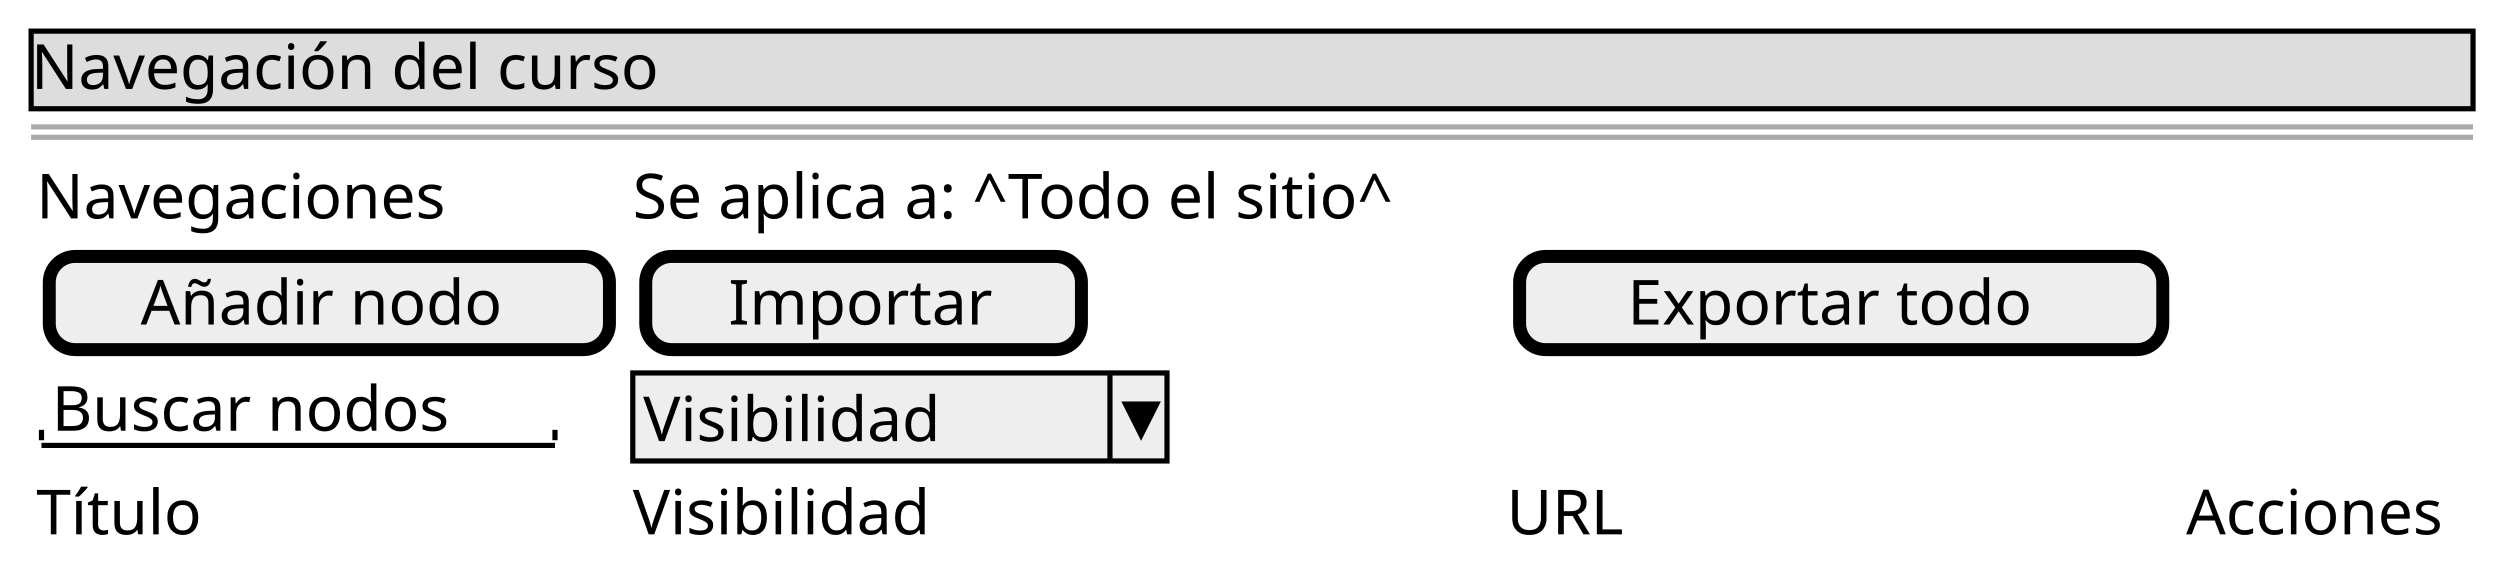
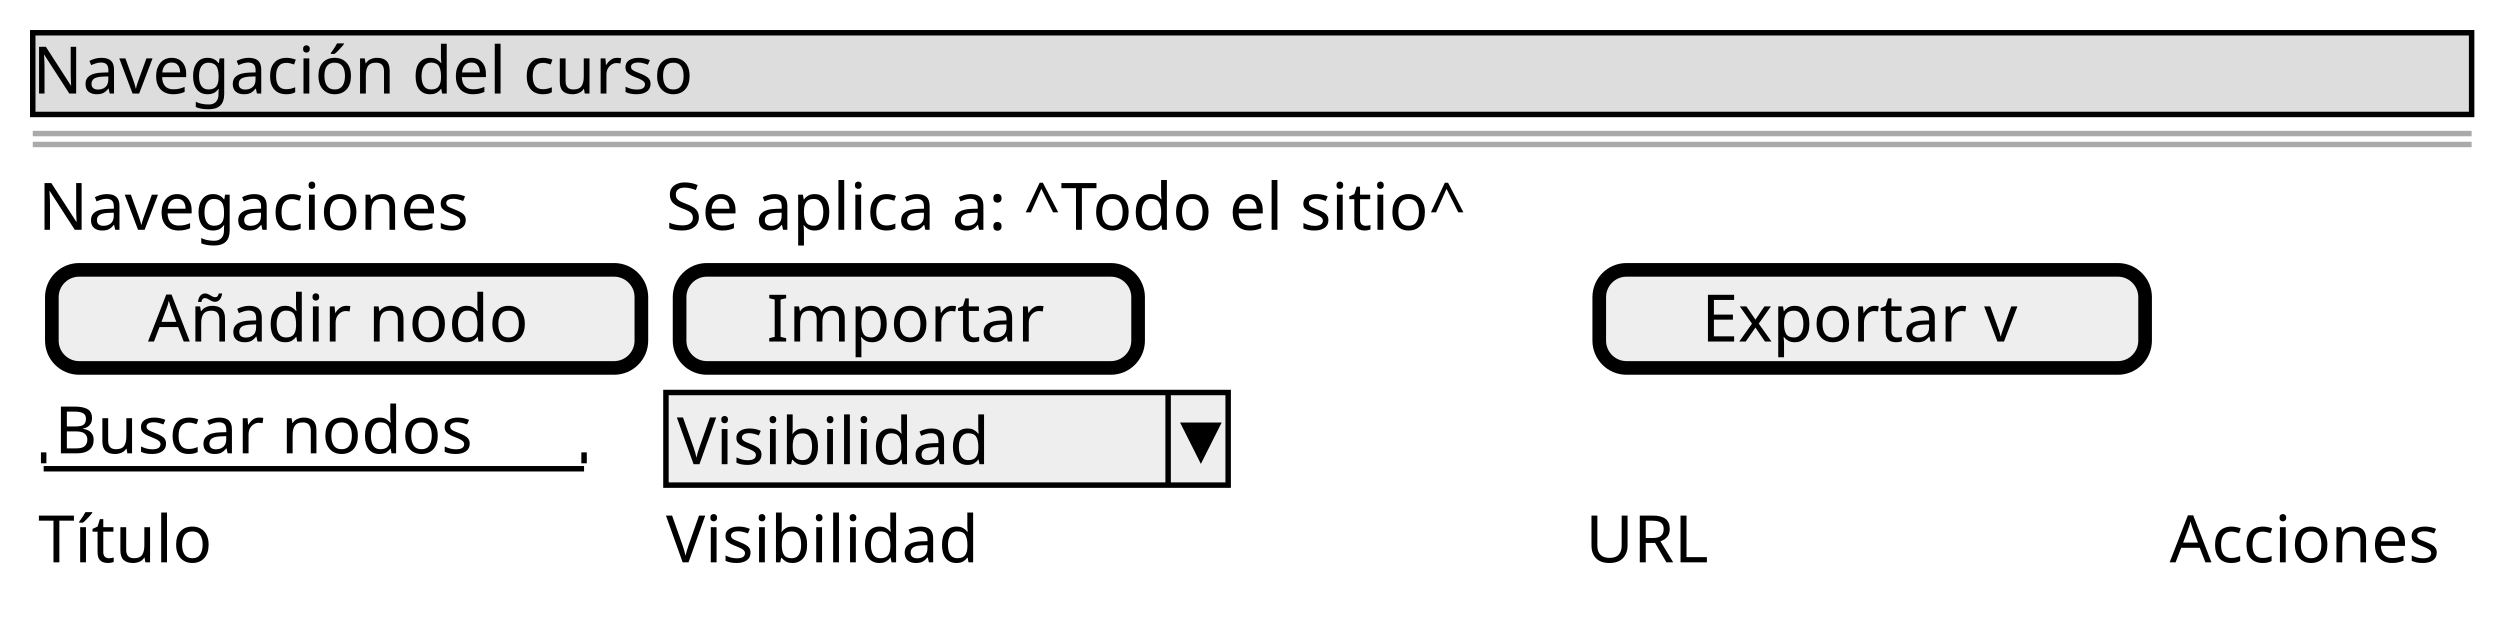
- <svg xmlns="http://www.w3.org/2000/svg" version="1.1" data-diagram-type="SALT" style="width:482px;height:113px;background:#FFFFFF;" width="482px" height="113px" viewBox="0 0 482 113" zoomAndPan="magnify" preserveAspectRatio="none" contentStyleType="text/css">
+ <svg xmlns="http://www.w3.org/2000/svg" version="1.1" data-diagram-type="SALT" style="width:458px;height:113px;background:#FFFFFF;" width="458px" height="113px" viewBox="0 0 458 113" zoomAndPan="magnify" preserveAspectRatio="none" contentStyleType="text/css">
  <defs />
  <g font-family="sans-serif" lengthAdjust="spacing">
-     <rect x="6" y="6" width="470.803" height="14.969" fill="#DDD" style="stroke:#000;stroke-width:1;" />
+     <rect x="6" y="6" width="446.803" height="14.969" fill="#DDD" style="stroke:#000;stroke-width:1;" />
    <text x="6" y="17.139" fill="#000" font-size="12" textLength="129.357">Navegación del curso</text>
-     <line x1="6" y1="24.469" x2="476.803" y2="24.469" style="stroke:#AAA;stroke-width:1;" />
-     <line x1="6" y1="26.469" x2="476.803" y2="26.469" style="stroke:#AAA;stroke-width:1;" />
+     <line x1="6" y1="24.469" x2="452.803" y2="24.469" style="stroke:#AAA;stroke-width:1;" />
+     <line x1="6" y1="26.469" x2="452.803" y2="26.469" style="stroke:#AAA;stroke-width:1;" />
    <text x="7" y="42.107" fill="#000" font-size="12" textLength="84.299">Navegaciones</text>
    <text x="122" y="42.107" fill="#000" font-size="12" textLength="166.482">Se aplica a: ^Todo el sitio^</text>
    <rect x="9.5" y="49.438" width="108" height="17.969" fill="#EEE" style="stroke:#000;stroke-width:2.5;" rx="5" ry="5" />
    <text x="27.113" y="62.576" fill="#000" font-size="12" textLength="72.773">Añadir nodo</text>
    <rect x="124.5" y="49.438" width="84" height="17.969" fill="#EEE" style="stroke:#000;stroke-width:2.5;" rx="5" ry="5" />
    <text x="140.443" y="62.576" fill="#000" font-size="12" textLength="52.113">Importar</text>
-     <rect x="292.982" y="49.438" width="124" height="17.969" fill="#EEE" style="stroke:#000;stroke-width:2.5;" rx="5" ry="5" />
-     <text x="313.788" y="62.576" fill="#000" font-size="12" textLength="82.389">Exportar todo</text>
+     <rect x="292.982" y="49.438" width="100" height="17.969" fill="#EEE" style="stroke:#000;stroke-width:2.5;" rx="5" ry="5" />
+     <text x="311.74" y="62.576" fill="#000" font-size="12" textLength="62.484">Exportar v</text>
    <text x="10" y="83.045" fill="#000" font-size="12" textLength="80.947">Buscar nodos</text>
    <line x1="8" y1="85.875" x2="107" y2="85.875" style="stroke:#000;stroke-width:1;" />
    <line x1="8" y1="82.875" x2="8" y2="84.875" style="stroke:#000;stroke-width:1;" />
    <line x1="107" y1="82.875" x2="107" y2="84.875" style="stroke:#000;stroke-width:1;" />
    <rect x="122" y="71.906" width="103" height="16.969" fill="#EEE" style="stroke:#000;stroke-width:1;" />
    <text x="124" y="85.045" fill="#000" font-size="12" textLength="61.336">Visibilidad</text>
    <line x1="214" y1="71.906" x2="214" y2="88.875" style="stroke:#000;stroke-width:1;" />
    <polygon points="217,77.906,223,77.906,220,83.875" fill="#000" style="stroke:#000;stroke-width:1;stroke-linejoin:miter;stroke-miterlimit:10;" />
    <text x="7" y="103.014" fill="#000" font-size="12" textLength="33.65">Título</text>
    <text x="122" y="103.014" fill="#000" font-size="12" textLength="61.336">Visibilidad</text>
    <text x="290.482" y="103.014" fill="#000" font-size="12" textLength="23.807">URL</text>
-     <text x="421.482" y="103.014" fill="#000" font-size="12" textLength="53.32">Acciones</text>
+     <text x="397.482" y="103.014" fill="#000" font-size="12" textLength="53.32">Acciones</text>
  </g>
</svg>
